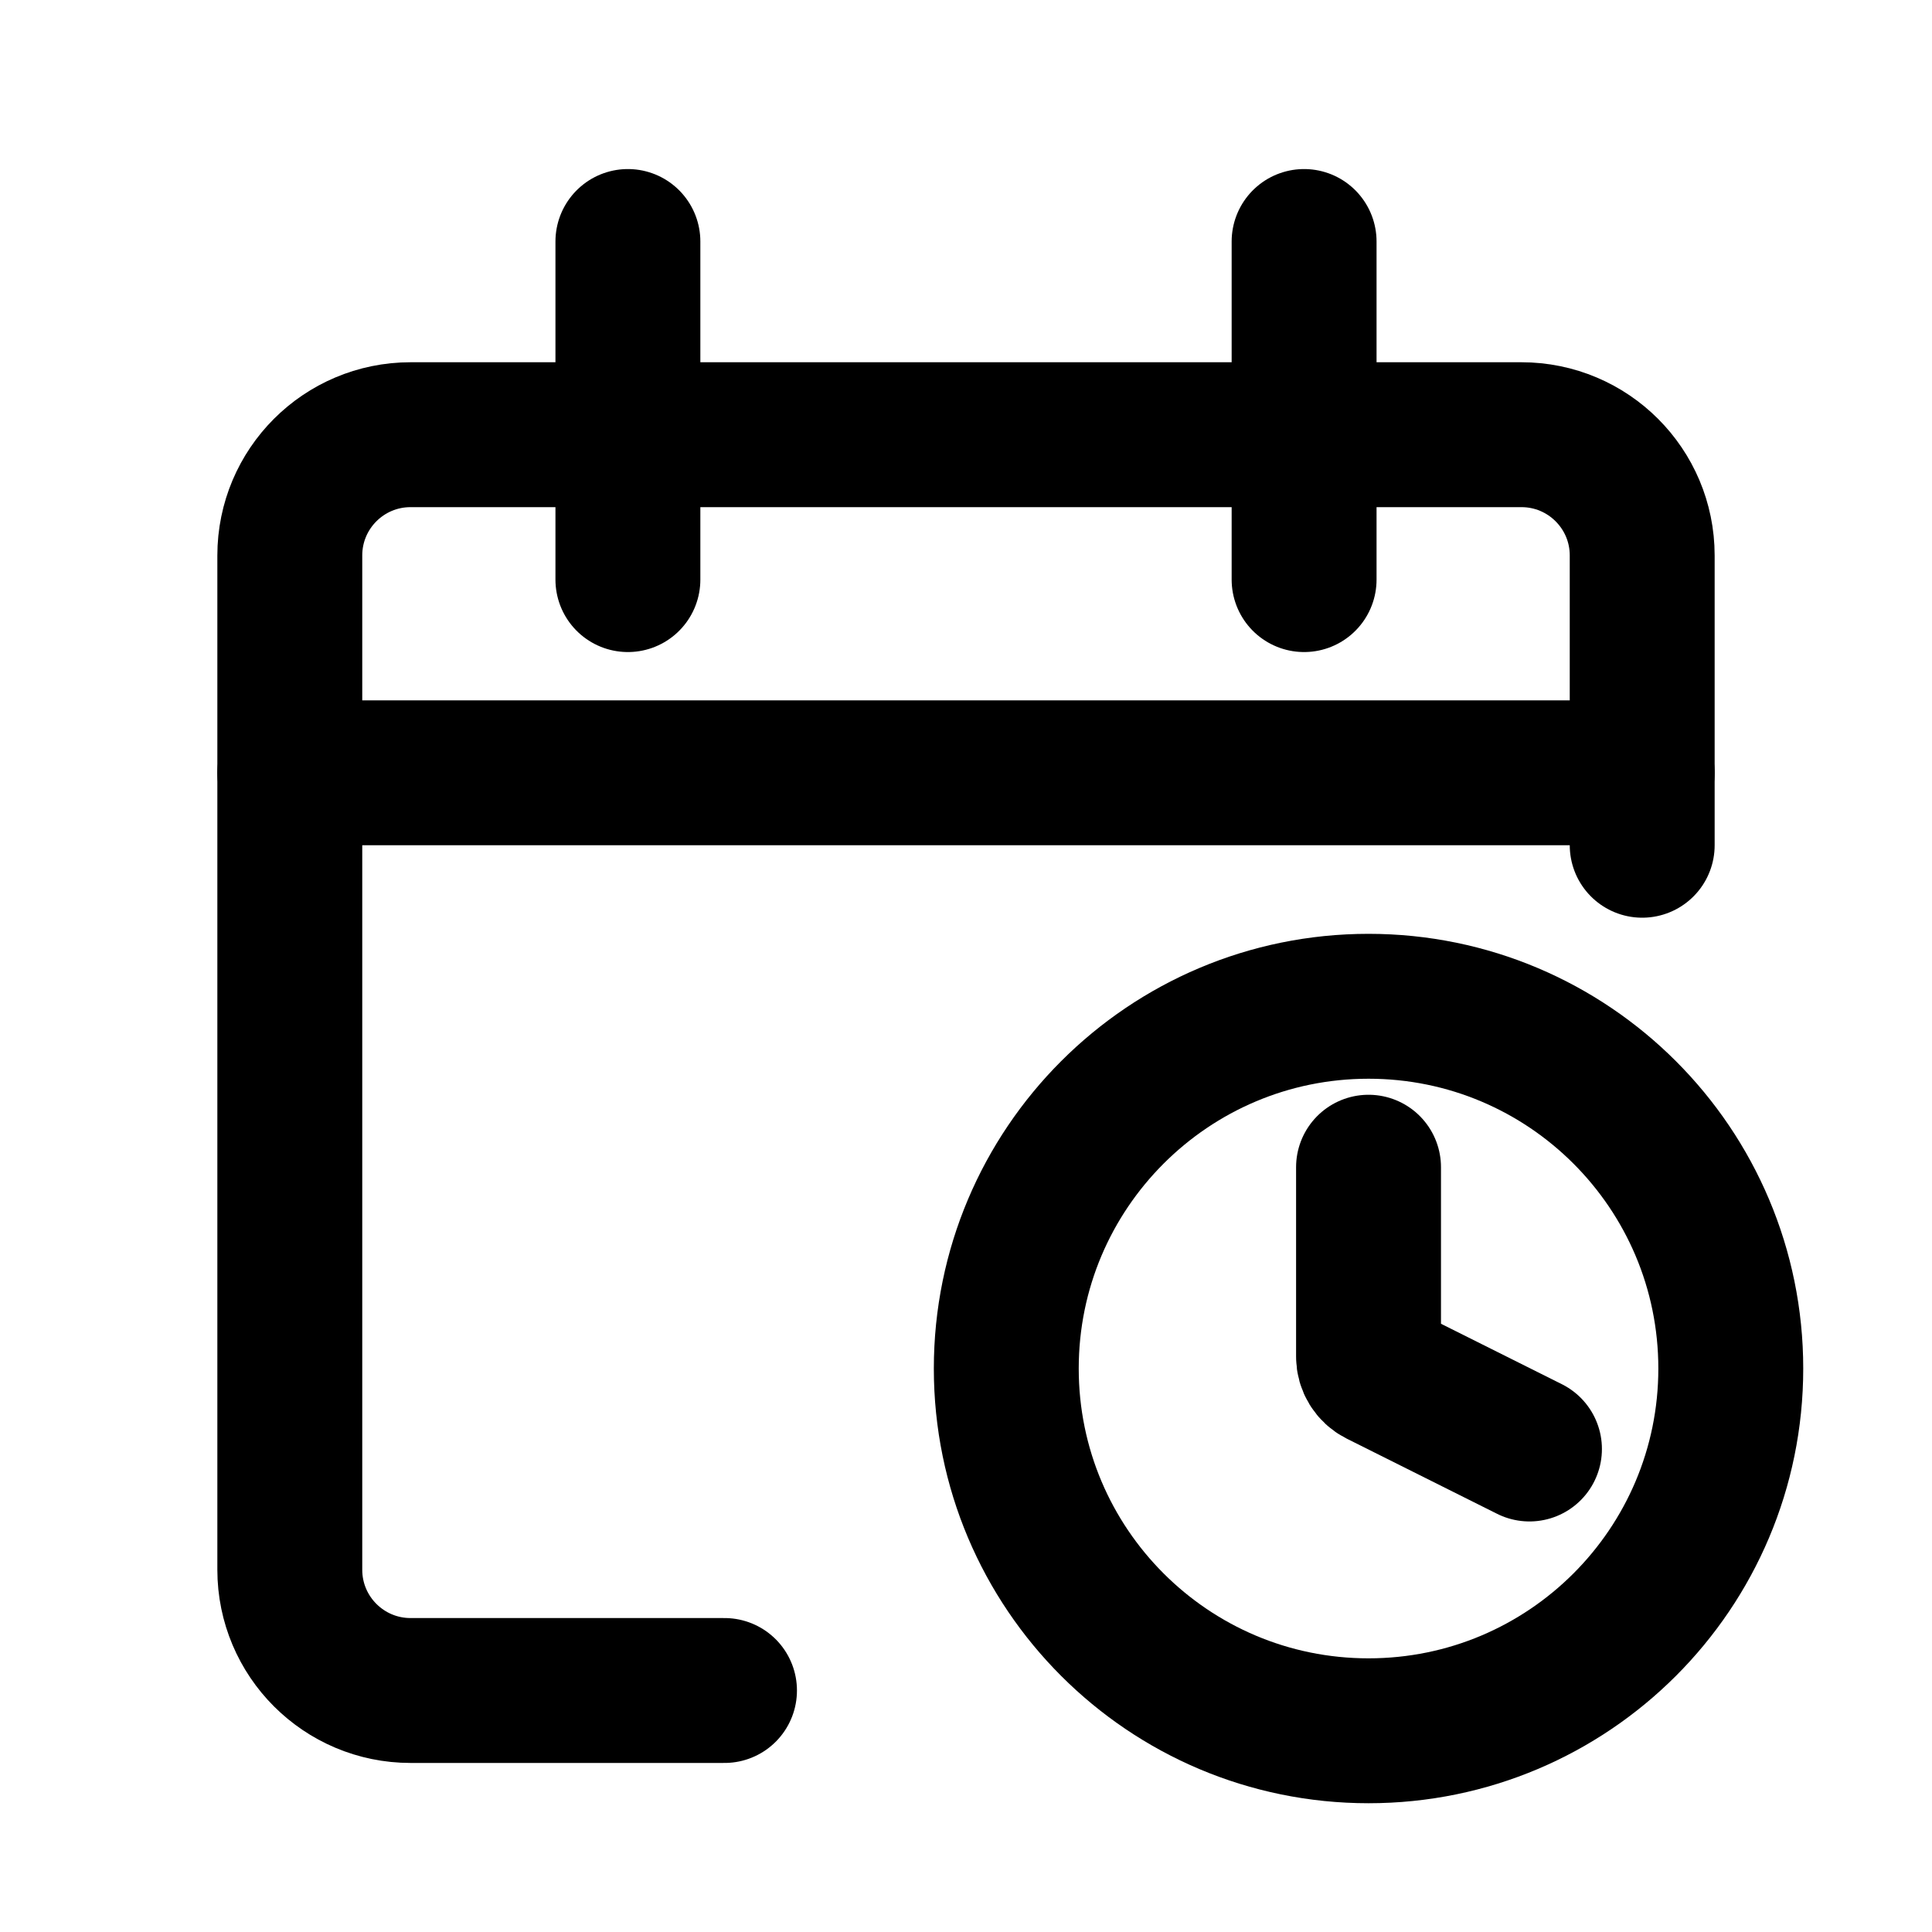
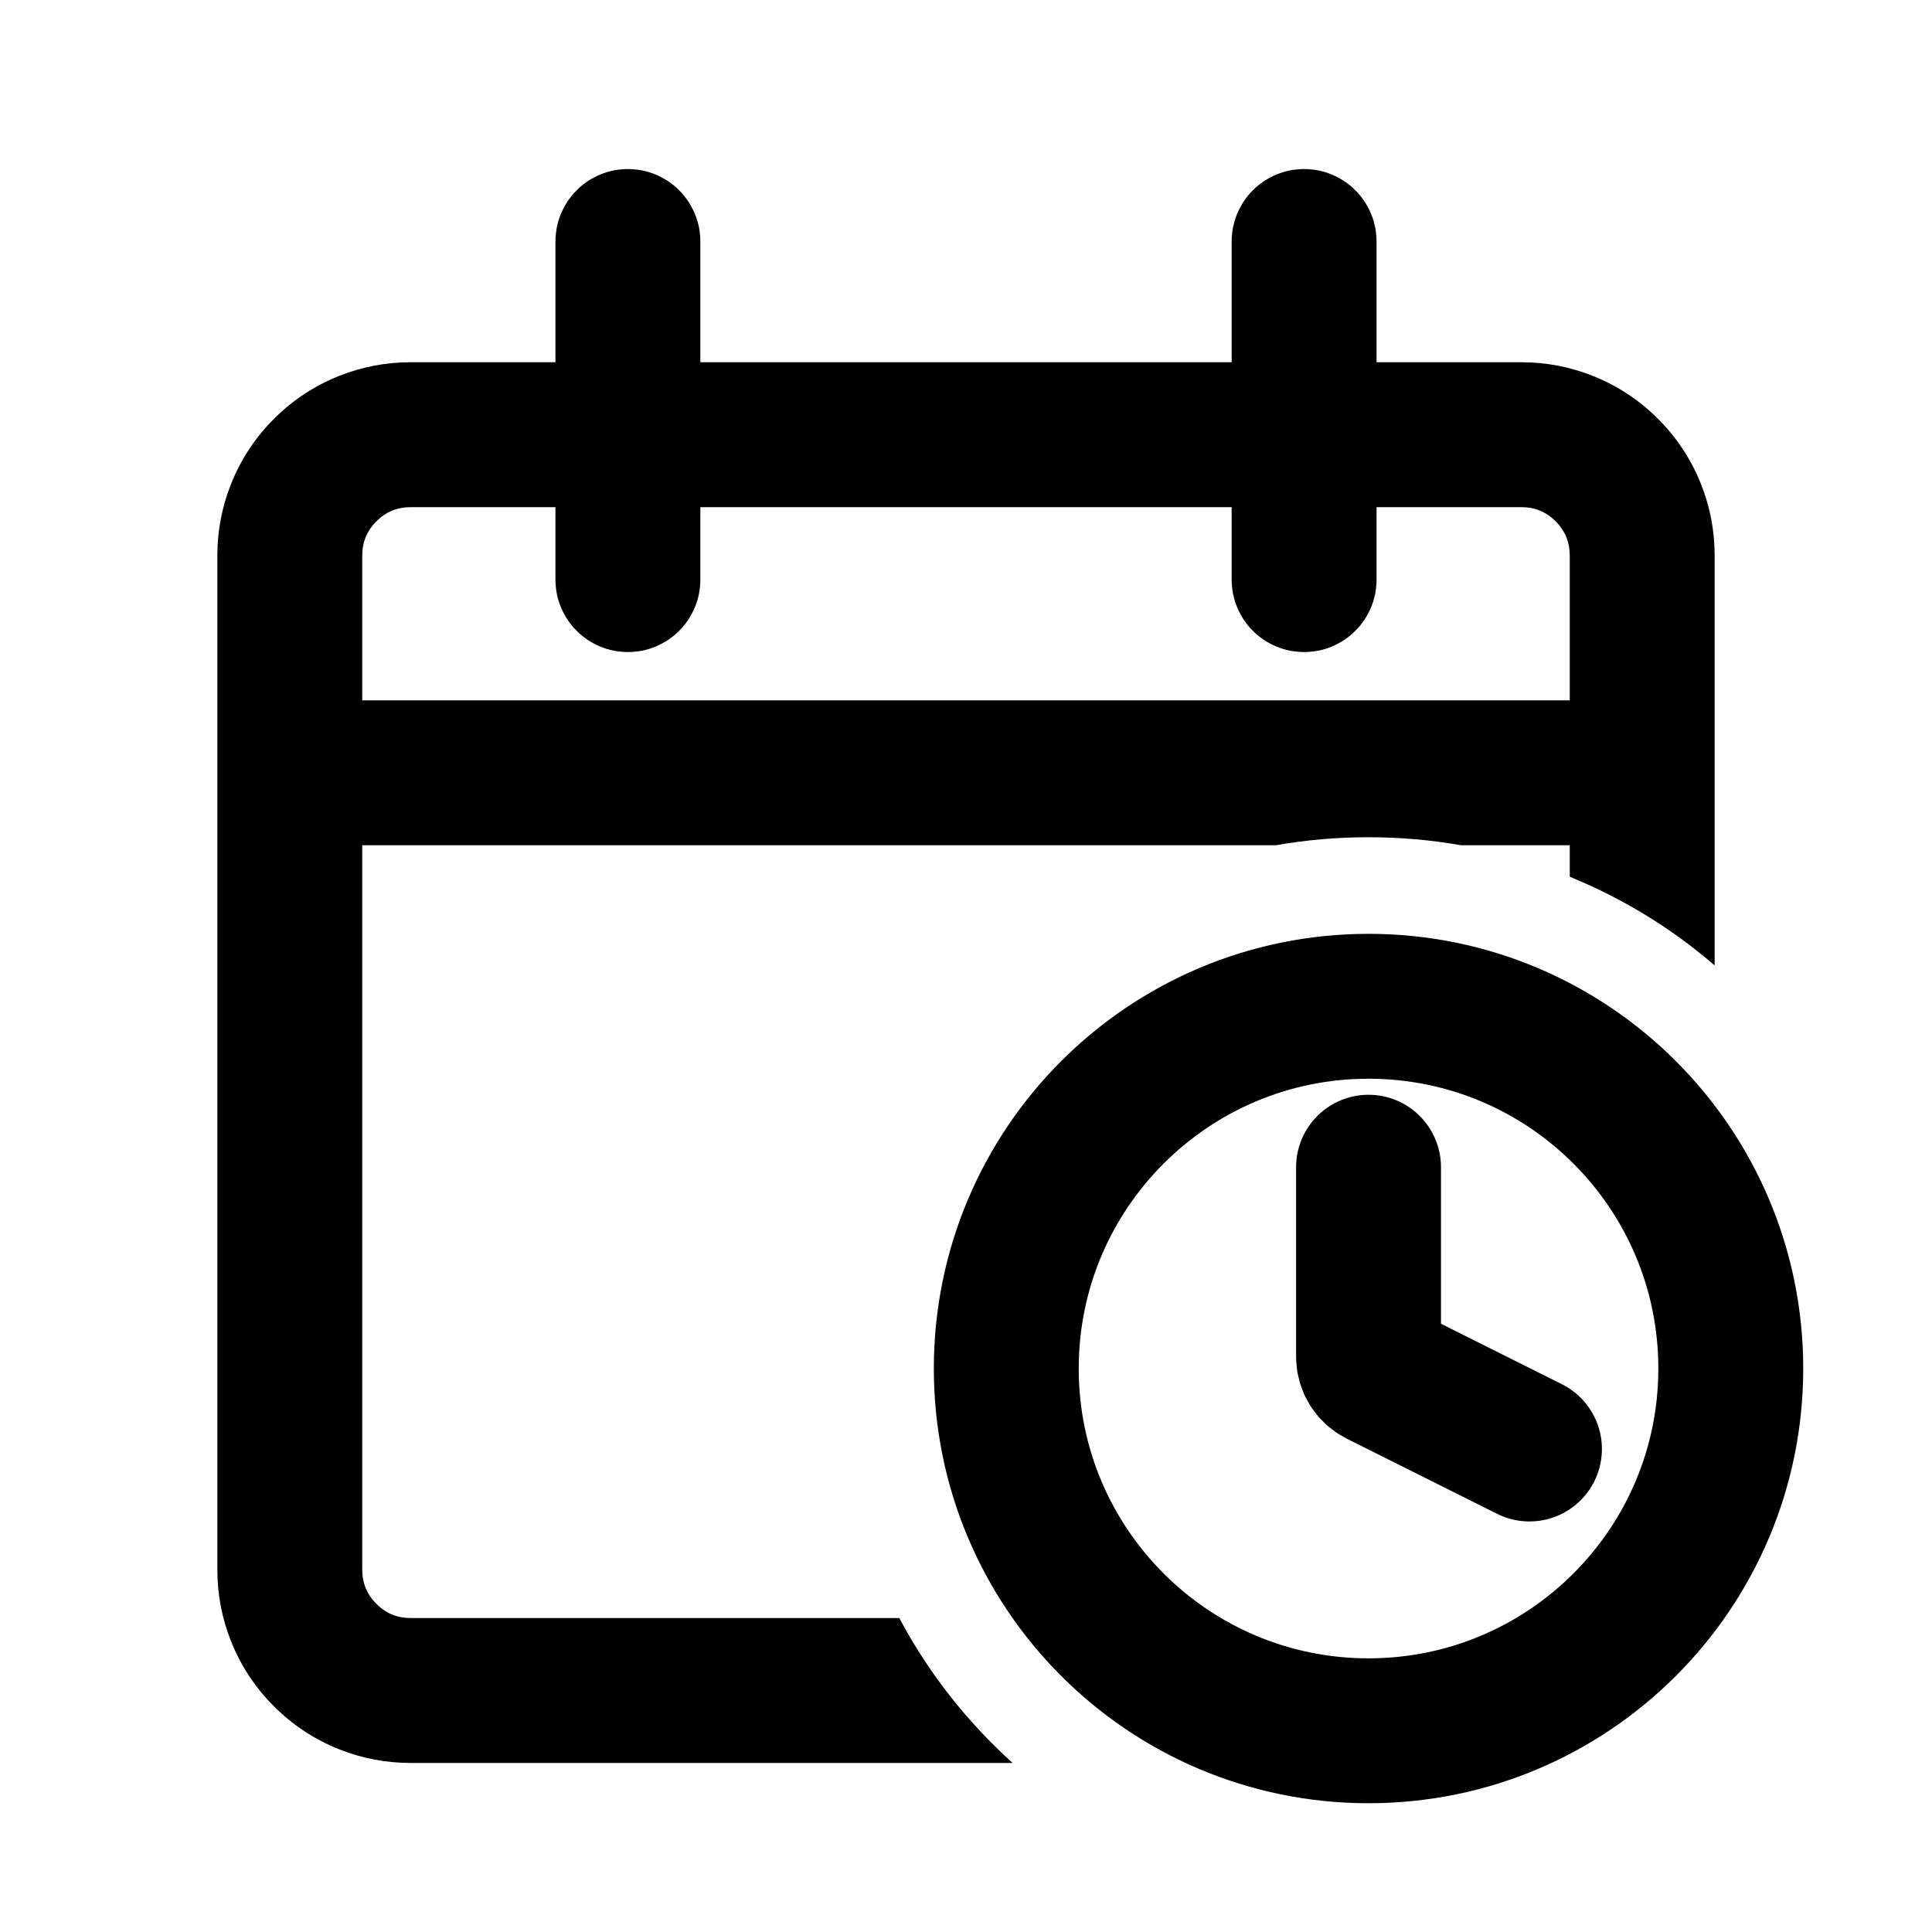
<svg xmlns="http://www.w3.org/2000/svg" width="20" height="20" viewBox="0 0 20 20" fill="none" stroke="currentColor" color="currentColor" stroke-width="1.5" stroke-linecap="round" stroke-linejoin="round" stroke-miterlimit="3" focusable="false" aria-hidden="true">
-   <path d="M7.5 17.5L4.25 17.5A1.25 1.25 0 0 1 3 16.25L3 5.75A1.25 1.25 0 0 1 4.25 4.5L15.75 4.5A1.25 1.25 0 0 1 17 5.75L17 8.75" />
-   <path d="M3 8L17 8" />
-   <path d="M6.5 2.5L6.5 6" />
-   <path d="M13.5 2.5L13.5 6" />
+   <path d="M7.25 3.75L7.25 2.5Q7.25 2.482 7.249 2.463Q7.248 2.445 7.246 2.426Q7.245 2.408 7.242 2.39Q7.239 2.372 7.236 2.354Q7.232 2.336 7.228 2.318Q7.223 2.3 7.218 2.282Q7.212 2.265 7.206 2.247Q7.2 2.23 7.193 2.213Q7.186 2.196 7.178 2.179Q7.17 2.163 7.161 2.147Q7.153 2.13 7.143 2.114Q7.134 2.099 7.124 2.083Q7.113 2.068 7.102 2.053Q7.091 2.038 7.08 2.024Q7.068 2.01 7.056 1.996Q7.043 1.983 7.03 1.97Q7.017 1.957 7.004 1.944Q6.99 1.932 6.976 1.92Q6.962 1.909 6.947 1.898Q6.932 1.887 6.917 1.876Q6.901 1.866 6.886 1.857Q6.87 1.847 6.854 1.839Q6.837 1.83 6.821 1.822Q6.804 1.814 6.787 1.807Q6.77 1.8 6.753 1.794Q6.735 1.788 6.718 1.782Q6.7 1.777 6.682 1.772Q6.664 1.768 6.646 1.764Q6.628 1.761 6.61 1.758Q6.592 1.755 6.574 1.754Q6.555 1.752 6.537 1.751Q6.518 1.75 6.5 1.75Q6.482 1.75 6.463 1.751Q6.445 1.752 6.426 1.754Q6.408 1.755 6.39 1.758Q6.372 1.761 6.354 1.764Q6.336 1.768 6.318 1.772Q6.3 1.777 6.282 1.782Q6.265 1.788 6.247 1.794Q6.23 1.8 6.213 1.807Q6.196 1.814 6.179 1.822Q6.163 1.83 6.146 1.839Q6.13 1.847 6.114 1.857Q6.099 1.866 6.083 1.876Q6.068 1.887 6.053 1.898Q6.038 1.909 6.024 1.92Q6.01 1.932 5.996 1.944Q5.983 1.957 5.97 1.97Q5.957 1.983 5.944 1.996Q5.932 2.01 5.92 2.024Q5.909 2.038 5.898 2.053Q5.887 2.068 5.876 2.083Q5.866 2.099 5.857 2.114Q5.847 2.13 5.839 2.147Q5.83 2.163 5.822 2.179Q5.814 2.196 5.807 2.213Q5.8 2.23 5.794 2.247Q5.788 2.265 5.782 2.282Q5.777 2.3 5.772 2.318Q5.768 2.336 5.764 2.354Q5.761 2.372 5.758 2.39Q5.755 2.408 5.754 2.426Q5.752 2.445 5.751 2.463Q5.75 2.482 5.75 2.5L5.75 3.75L4.25 3.75Q3.869 3.75 3.514 3.89Q3.129 4.043 2.836 4.336Q2.543 4.629 2.39 5.014Q2.25 5.369 2.25 5.75L2.25 16.25Q2.25 16.632 2.39 16.986Q2.543 17.371 2.836 17.664Q3.129 17.957 3.514 18.11Q3.869 18.25 4.25 18.25L10.482 18.25Q10.378 18.156 10.278 18.056Q9.692 17.47 9.31 16.75L4.25 16.75Q4.043 16.75 3.897 16.604Q3.75 16.457 3.75 16.25L3.75 8.75L13.208 8.75Q13.68 8.667 14.167 8.667Q14.654 8.667 15.125 8.75L16.25 8.75L16.25 9.076Q17.079 9.415 17.75 9.994L17.75 5.75Q17.75 5.369 17.61 5.014Q17.457 4.629 17.164 4.336Q16.871 4.043 16.486 3.89Q16.132 3.75 15.75 3.75L14.25 3.75L14.25 2.5Q14.25 2.482 14.249 2.463Q14.248 2.445 14.246 2.426Q14.245 2.408 14.242 2.39Q14.239 2.372 14.236 2.354Q14.232 2.336 14.227 2.318Q14.223 2.3 14.218 2.282Q14.212 2.265 14.206 2.247Q14.2 2.23 14.193 2.213Q14.186 2.196 14.178 2.179Q14.17 2.163 14.161 2.147Q14.153 2.13 14.143 2.114Q14.134 2.099 14.124 2.083Q14.113 2.068 14.102 2.053Q14.091 2.038 14.08 2.024Q14.068 2.01 14.056 1.996Q14.043 1.983 14.03 1.97Q14.017 1.957 14.004 1.944Q13.99 1.932 13.976 1.92Q13.962 1.909 13.947 1.898Q13.932 1.887 13.917 1.876Q13.901 1.866 13.886 1.857Q13.87 1.847 13.854 1.839Q13.837 1.83 13.821 1.822Q13.804 1.814 13.787 1.807Q13.77 1.8 13.753 1.794Q13.735 1.788 13.718 1.782Q13.7 1.777 13.682 1.772Q13.664 1.768 13.646 1.764Q13.628 1.761 13.61 1.758Q13.592 1.755 13.573 1.754Q13.555 1.752 13.537 1.751Q13.518 1.75 13.5 1.75Q13.482 1.75 13.463 1.751Q13.445 1.752 13.427 1.754Q13.408 1.755 13.39 1.758Q13.372 1.761 13.354 1.764Q13.336 1.768 13.318 1.772Q13.3 1.777 13.282 1.782Q13.265 1.788 13.247 1.794Q13.23 1.8 13.213 1.807Q13.196 1.814 13.179 1.822Q13.163 1.83 13.146 1.839Q13.13 1.847 13.114 1.857Q13.099 1.866 13.083 1.876Q13.068 1.887 13.053 1.898Q13.038 1.909 13.024 1.92Q13.01 1.932 12.996 1.944Q12.983 1.957 12.97 1.97Q12.957 1.983 12.944 1.996Q12.932 2.01 12.92 2.024Q12.909 2.038 12.898 2.053Q12.887 2.068 12.876 2.083Q12.866 2.099 12.857 2.114Q12.847 2.13 12.839 2.147Q12.83 2.163 12.822 2.179Q12.814 2.196 12.807 2.213Q12.8 2.23 12.794 2.247Q12.788 2.265 12.782 2.282Q12.777 2.3 12.773 2.318Q12.768 2.336 12.764 2.354Q12.761 2.372 12.758 2.39Q12.755 2.408 12.754 2.426Q12.752 2.445 12.751 2.463Q12.75 2.482 12.75 2.5L12.75 3.75L7.25 3.75ZM12.75 6L12.75 5.25L7.25 5.25L7.25 6Q7.25 6.018 7.249 6.037Q7.248 6.055 7.246 6.074Q7.245 6.092 7.242 6.11Q7.239 6.128 7.236 6.146Q7.232 6.164 7.228 6.182Q7.223 6.2 7.218 6.218Q7.212 6.235 7.206 6.253Q7.2 6.27 7.193 6.287Q7.186 6.304 7.178 6.321Q7.17 6.337 7.161 6.354Q7.153 6.37 7.143 6.386Q7.134 6.401 7.124 6.417Q7.113 6.432 7.102 6.447Q7.091 6.462 7.08 6.476Q7.068 6.49 7.056 6.504Q7.043 6.517 7.03 6.53Q7.017 6.543 7.004 6.556Q6.99 6.568 6.976 6.58Q6.962 6.591 6.947 6.602Q6.932 6.613 6.917 6.624Q6.901 6.634 6.886 6.643Q6.87 6.653 6.854 6.661Q6.837 6.67 6.821 6.678Q6.804 6.686 6.787 6.693Q6.77 6.7 6.753 6.706Q6.735 6.712 6.718 6.718Q6.7 6.723 6.682 6.728Q6.664 6.732 6.646 6.736Q6.628 6.739 6.61 6.742Q6.592 6.745 6.574 6.746Q6.555 6.748 6.537 6.749Q6.518 6.75 6.5 6.75Q6.482 6.75 6.463 6.749Q6.445 6.748 6.426 6.746Q6.408 6.745 6.39 6.742Q6.372 6.739 6.354 6.736Q6.336 6.732 6.318 6.728Q6.3 6.723 6.282 6.718Q6.265 6.712 6.247 6.706Q6.23 6.7 6.213 6.693Q6.196 6.686 6.179 6.678Q6.163 6.67 6.146 6.661Q6.13 6.653 6.114 6.643Q6.099 6.634 6.083 6.624Q6.068 6.613 6.053 6.602Q6.038 6.591 6.024 6.58Q6.01 6.568 5.996 6.556Q5.983 6.543 5.97 6.53Q5.957 6.517 5.944 6.504Q5.932 6.49 5.92 6.476Q5.909 6.462 5.898 6.447Q5.887 6.432 5.876 6.417Q5.866 6.401 5.857 6.386Q5.847 6.37 5.839 6.354Q5.83 6.337 5.822 6.321Q5.814 6.304 5.807 6.287Q5.8 6.27 5.794 6.253Q5.788 6.235 5.782 6.218Q5.777 6.2 5.772 6.182Q5.768 6.164 5.764 6.146Q5.761 6.128 5.758 6.11Q5.755 6.092 5.754 6.074Q5.752 6.055 5.751 6.037Q5.75 6.018 5.75 6L5.75 5.25L4.25 5.25Q4.043 5.25 3.897 5.396Q3.75 5.543 3.75 5.75L3.75 7.25L16.25 7.25L16.25 5.75Q16.25 5.543 16.104 5.396Q15.957 5.25 15.75 5.25L14.25 5.25L14.25 6Q14.25 6.018 14.249 6.037Q14.248 6.055 14.246 6.074Q14.245 6.092 14.242 6.11Q14.239 6.128 14.236 6.146Q14.232 6.164 14.227 6.182Q14.223 6.2 14.218 6.218Q14.212 6.235 14.206 6.253Q14.2 6.27 14.193 6.287Q14.186 6.304 14.178 6.321Q14.17 6.337 14.161 6.354Q14.153 6.37 14.143 6.386Q14.134 6.401 14.124 6.417Q14.113 6.432 14.102 6.447Q14.091 6.462 14.08 6.476Q14.068 6.49 14.056 6.504Q14.043 6.517 14.03 6.53Q14.017 6.543 14.004 6.556Q13.99 6.568 13.976 6.58Q13.962 6.591 13.947 6.602Q13.932 6.613 13.917 6.624Q13.901 6.634 13.886 6.643Q13.87 6.653 13.854 6.661Q13.837 6.67 13.821 6.678Q13.804 6.686 13.787 6.693Q13.77 6.7 13.753 6.706Q13.735 6.712 13.718 6.718Q13.7 6.723 13.682 6.728Q13.664 6.732 13.646 6.736Q13.628 6.739 13.61 6.742Q13.592 6.745 13.573 6.746Q13.555 6.748 13.537 6.749Q13.518 6.75 13.5 6.75Q13.482 6.75 13.463 6.749Q13.445 6.748 13.427 6.746Q13.408 6.745 13.39 6.742Q13.372 6.739 13.354 6.736Q13.336 6.732 13.318 6.728Q13.3 6.723 13.282 6.718Q13.265 6.712 13.247 6.706Q13.23 6.7 13.213 6.693Q13.196 6.686 13.179 6.678Q13.163 6.67 13.146 6.661Q13.13 6.653 13.114 6.643Q13.099 6.634 13.083 6.624Q13.068 6.613 13.053 6.602Q13.038 6.591 13.024 6.58Q13.01 6.568 12.996 6.556Q12.983 6.543 12.97 6.53Q12.957 6.517 12.944 6.504Q12.932 6.49 12.92 6.476Q12.909 6.462 12.898 6.447Q12.887 6.432 12.876 6.417Q12.866 6.401 12.857 6.386Q12.847 6.37 12.839 6.354Q12.83 6.337 12.822 6.321Q12.814 6.304 12.807 6.287Q12.8 6.27 12.794 6.253Q12.788 6.235 12.782 6.218Q12.777 6.2 12.773 6.182Q12.768 6.164 12.764 6.146Q12.761 6.128 12.758 6.11Q12.755 6.092 12.754 6.074Q12.752 6.055 12.751 6.037Q12.75 6.018 12.75 6Z" fill="currentColor" stroke="none" fill-rule="evenodd" />
  <circle cx="14.167" cy="14.167" r="3.75" />
  <path d="M14.167 12.083L14.167 14.043A0.2 0.2 0 0 0 14.277 14.222L15.833 15" />
</svg>
